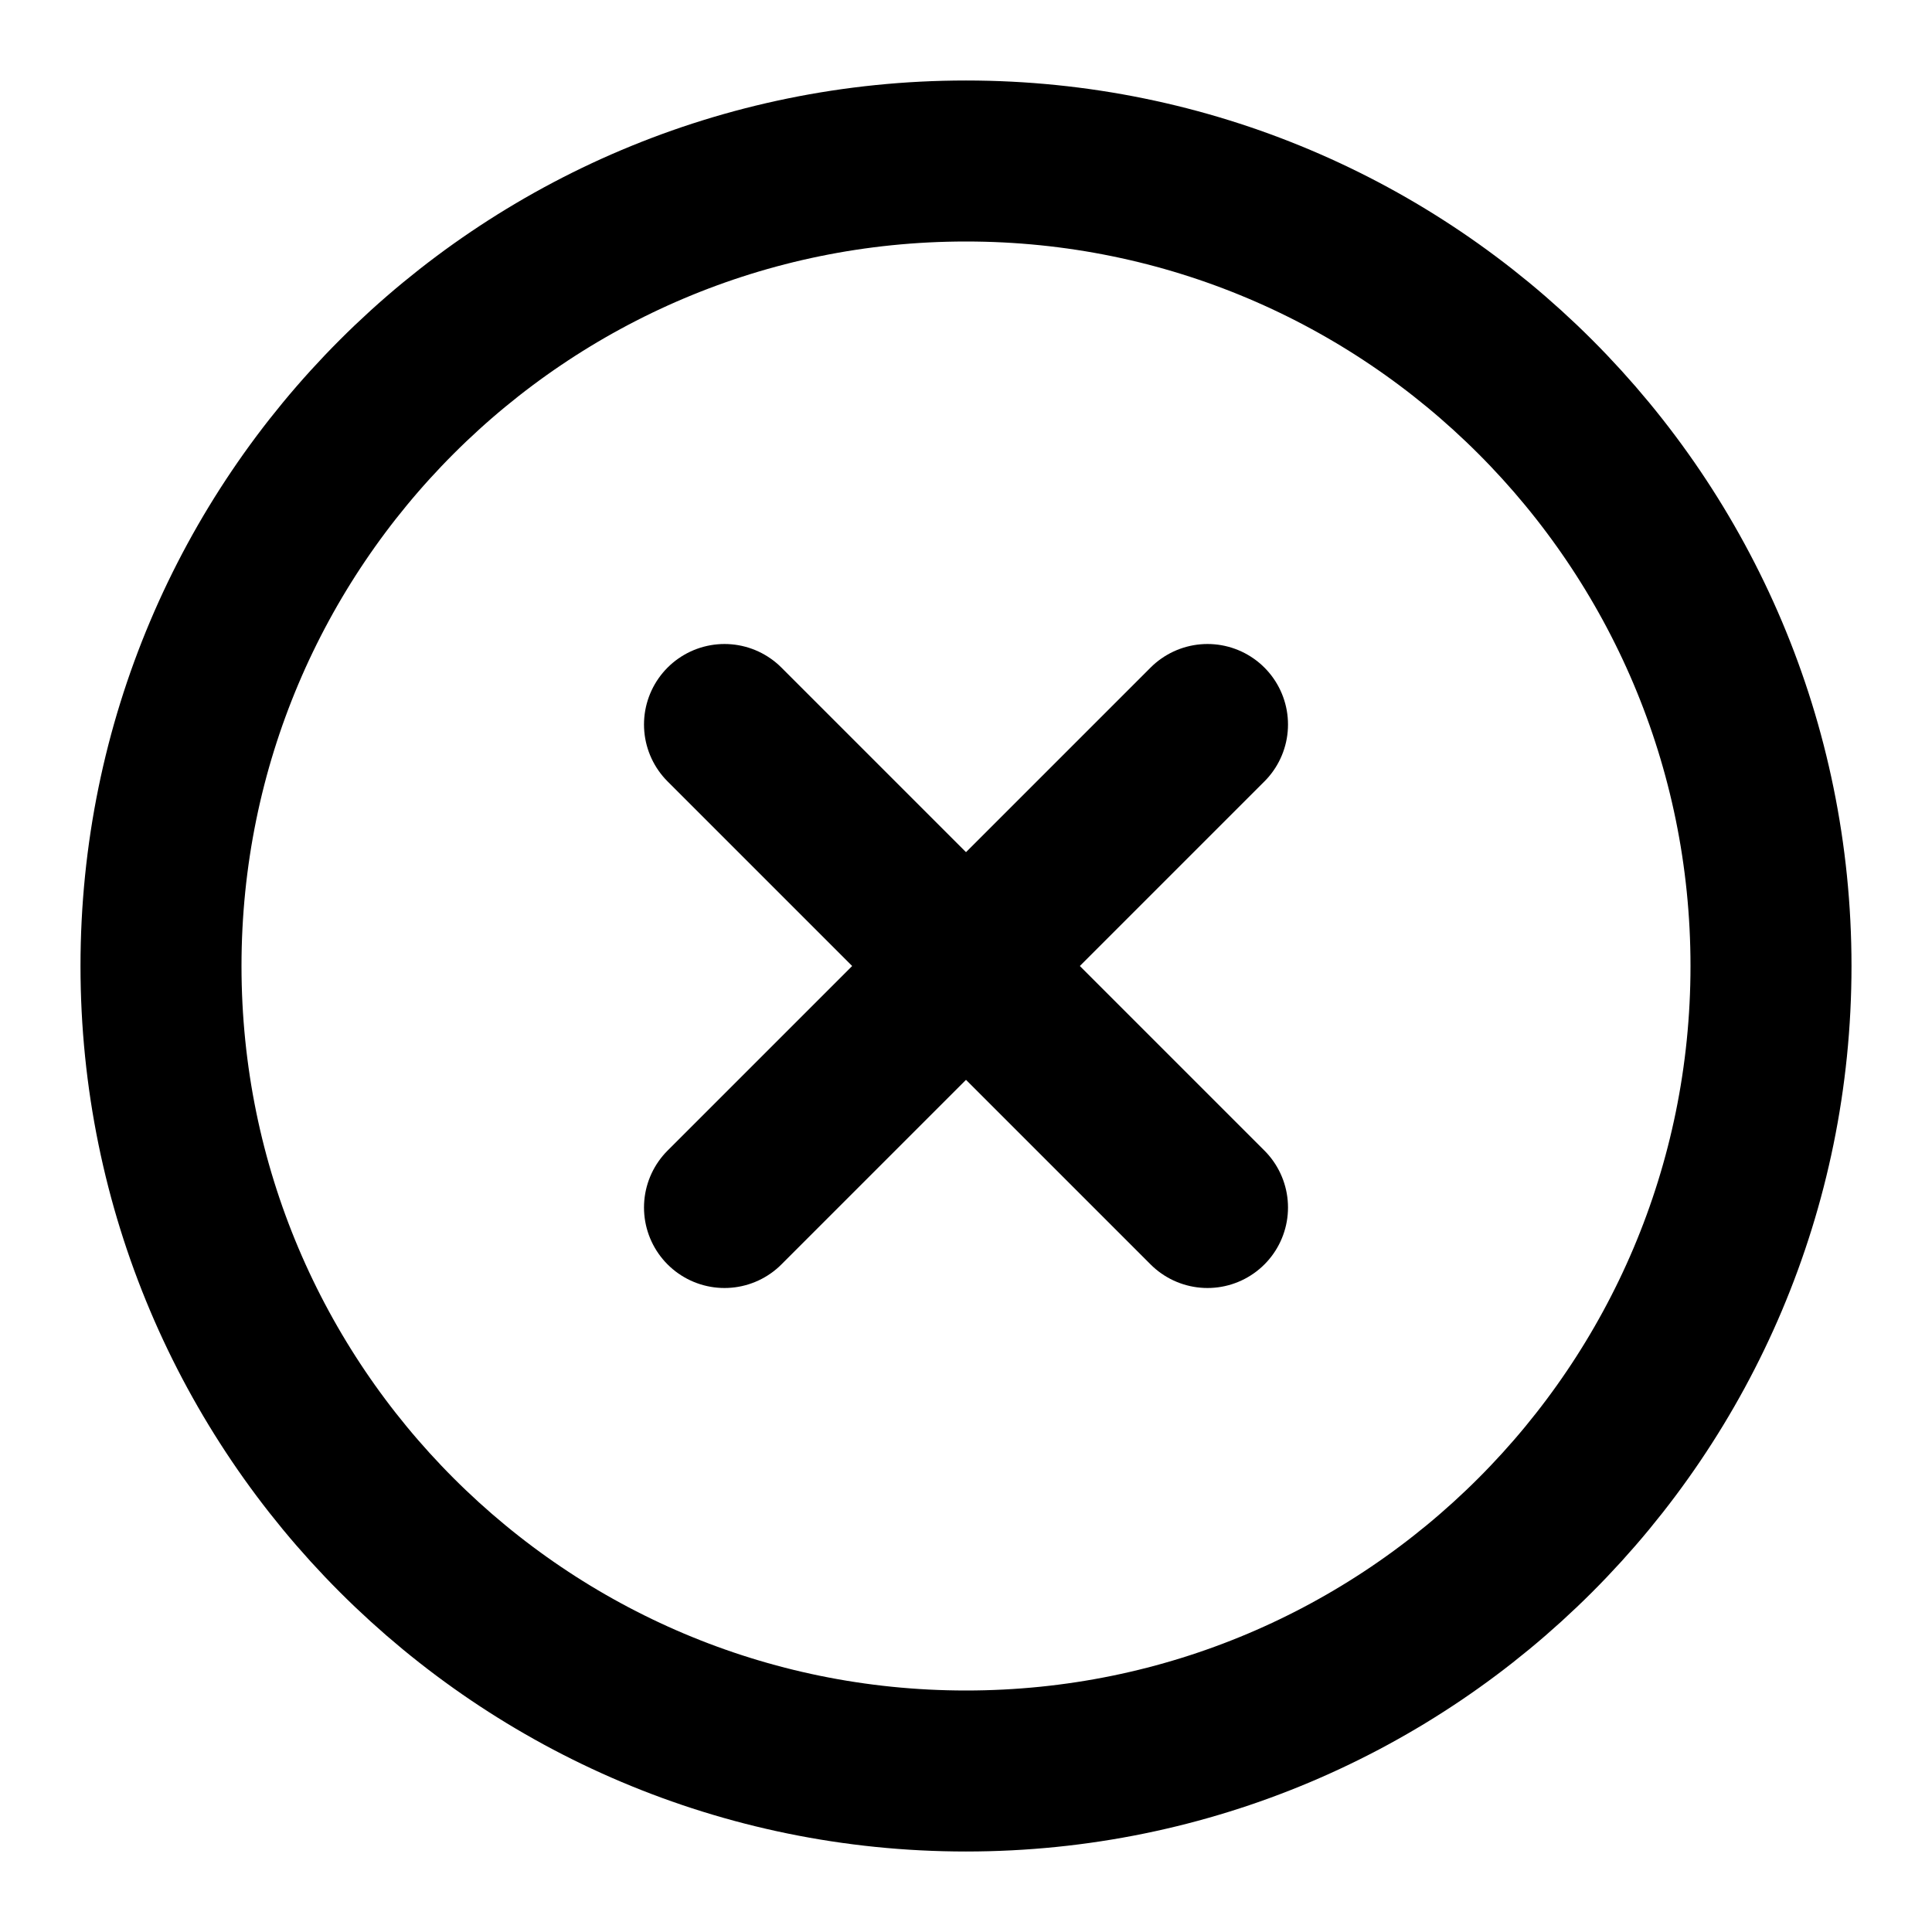
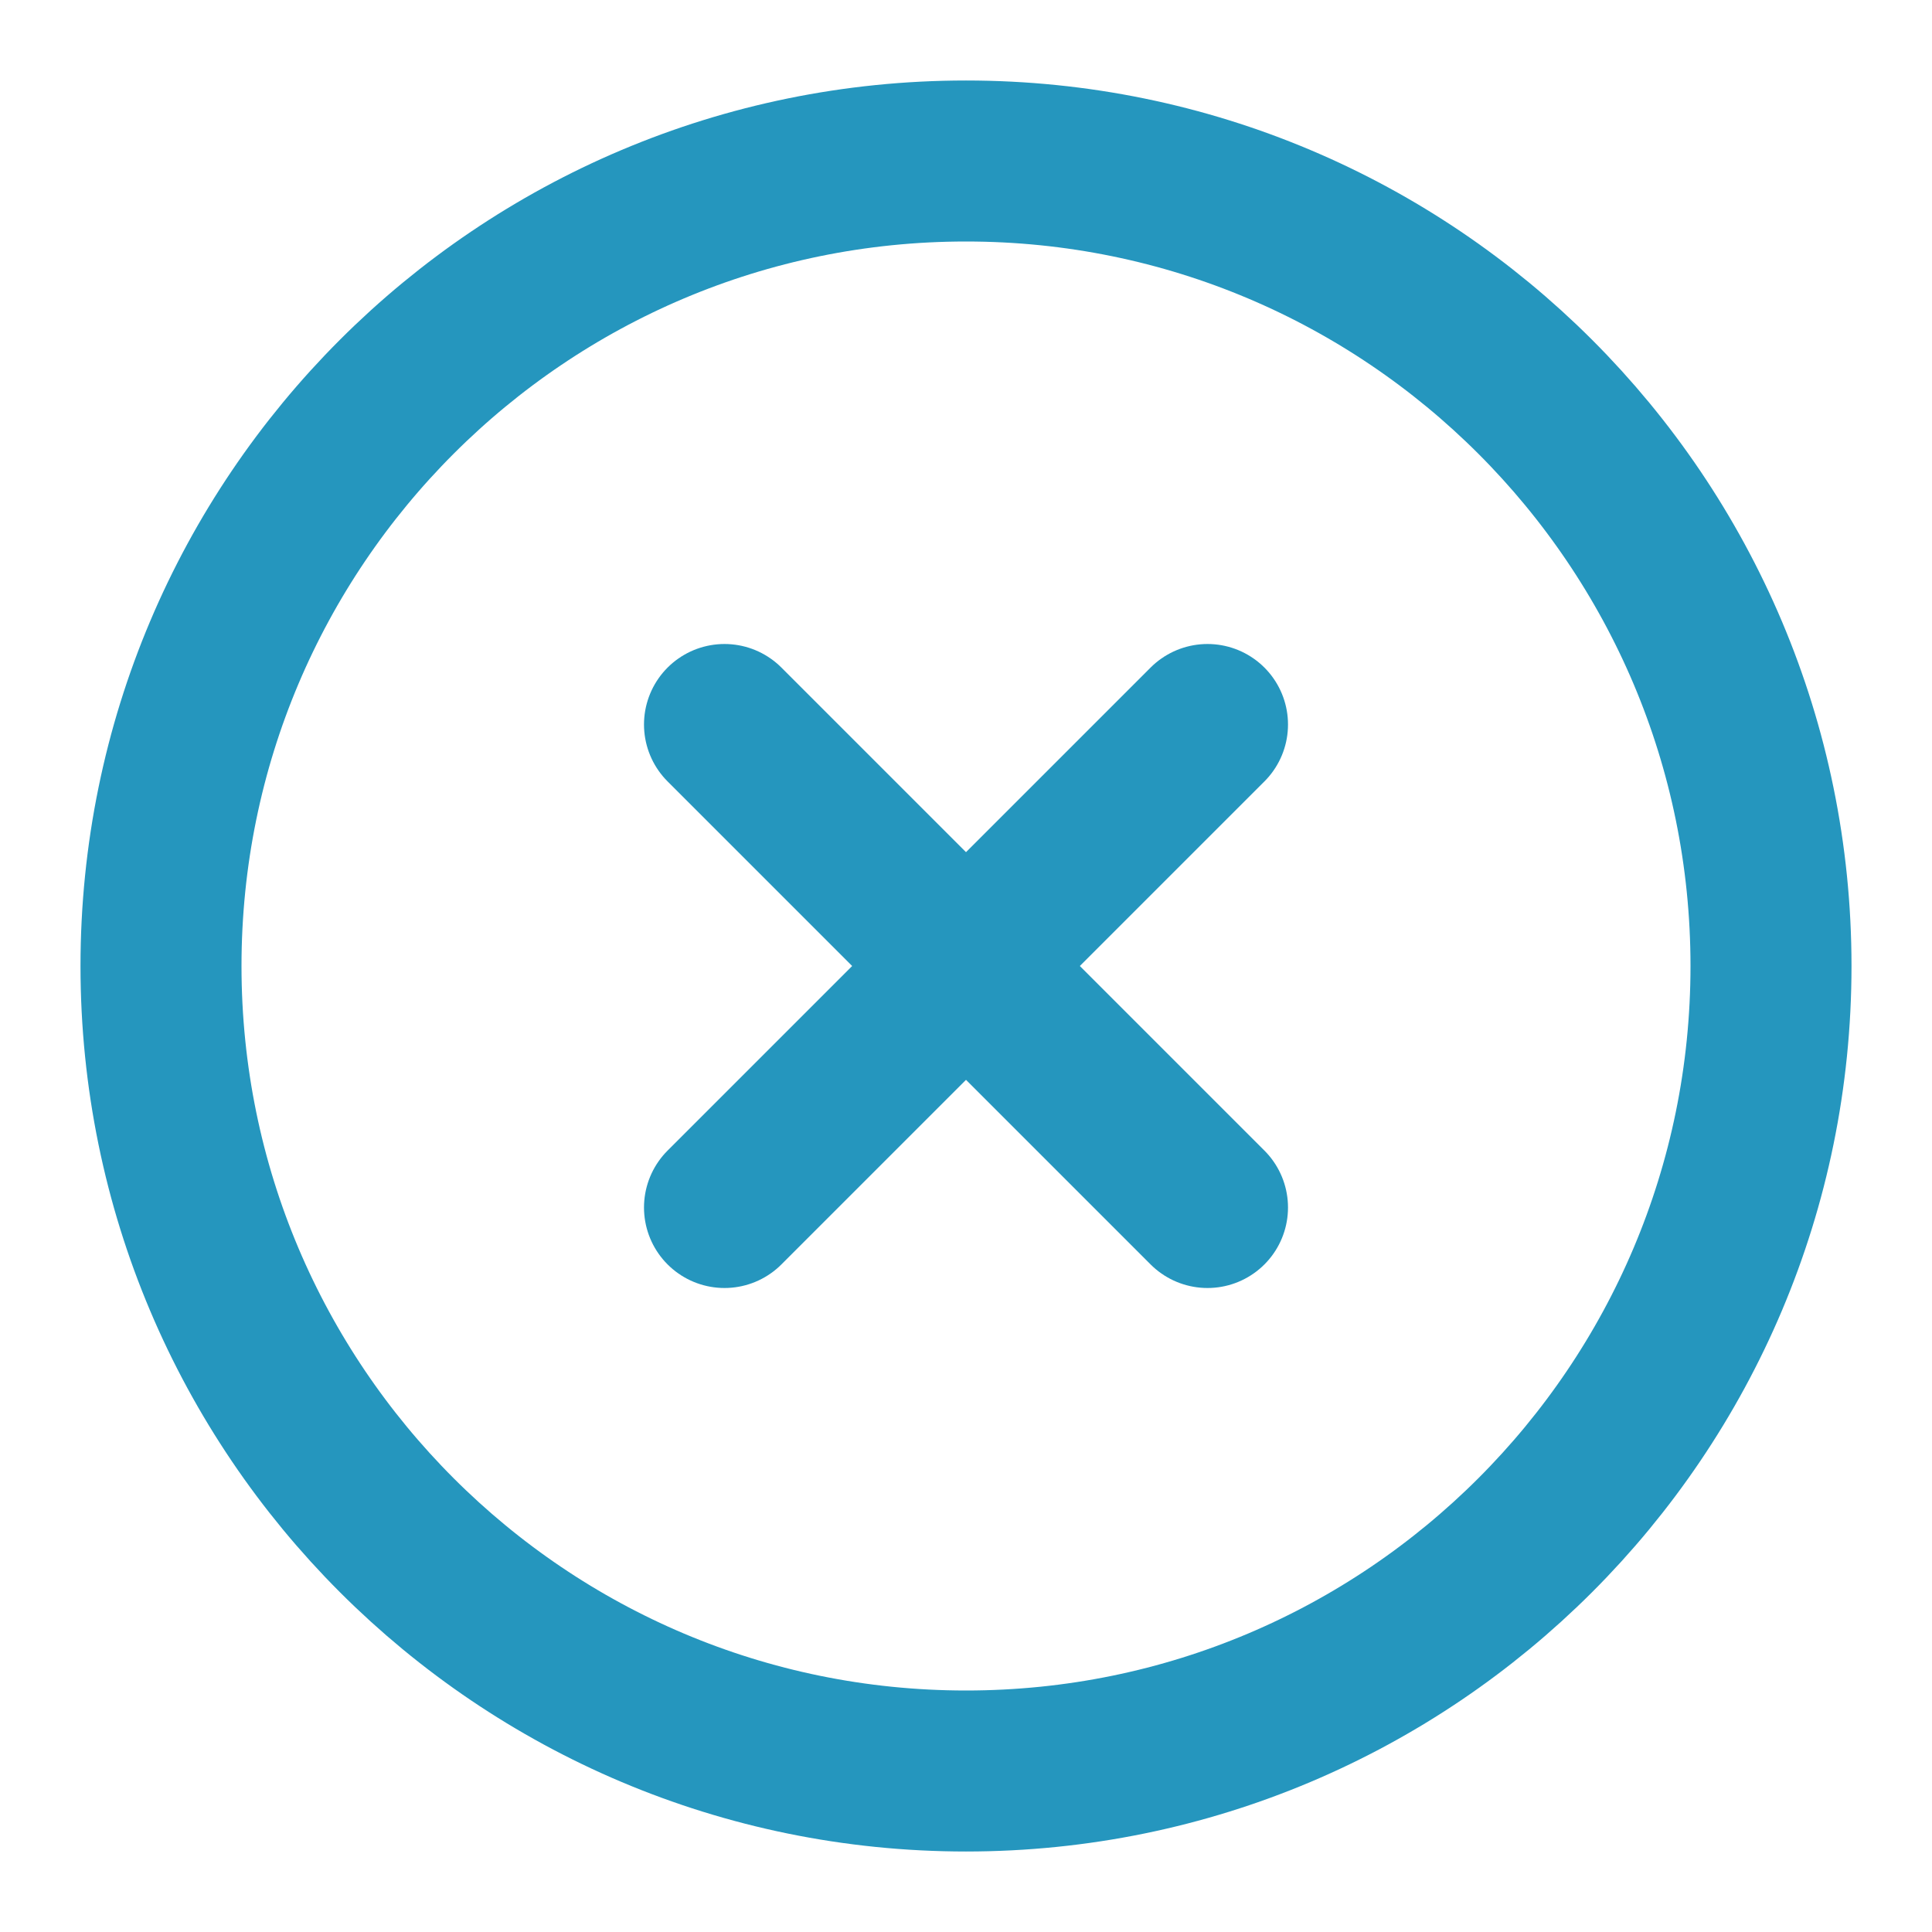
- <svg xmlns="http://www.w3.org/2000/svg" width="24" height="24" viewBox="0 0 24 24" fill="none" stroke="black" stroke-width="2" stroke-linecap="round" stroke-linejoin="round" class="feather feather-x-circle">
+ <svg xmlns="http://www.w3.org/2000/svg" width="24" height="24" viewBox="0 0 24 24" fill="none" stroke="#2596be" stroke-width="2" stroke-linecap="round" stroke-linejoin="round" class="feather feather-x-circle">
  <circle cx="12" cy="12" r="10" />
  <line x1="15" y1="9" x2="9" y2="15" />
  <line x1="9" y1="9" x2="15" y2="15" />
</svg>
